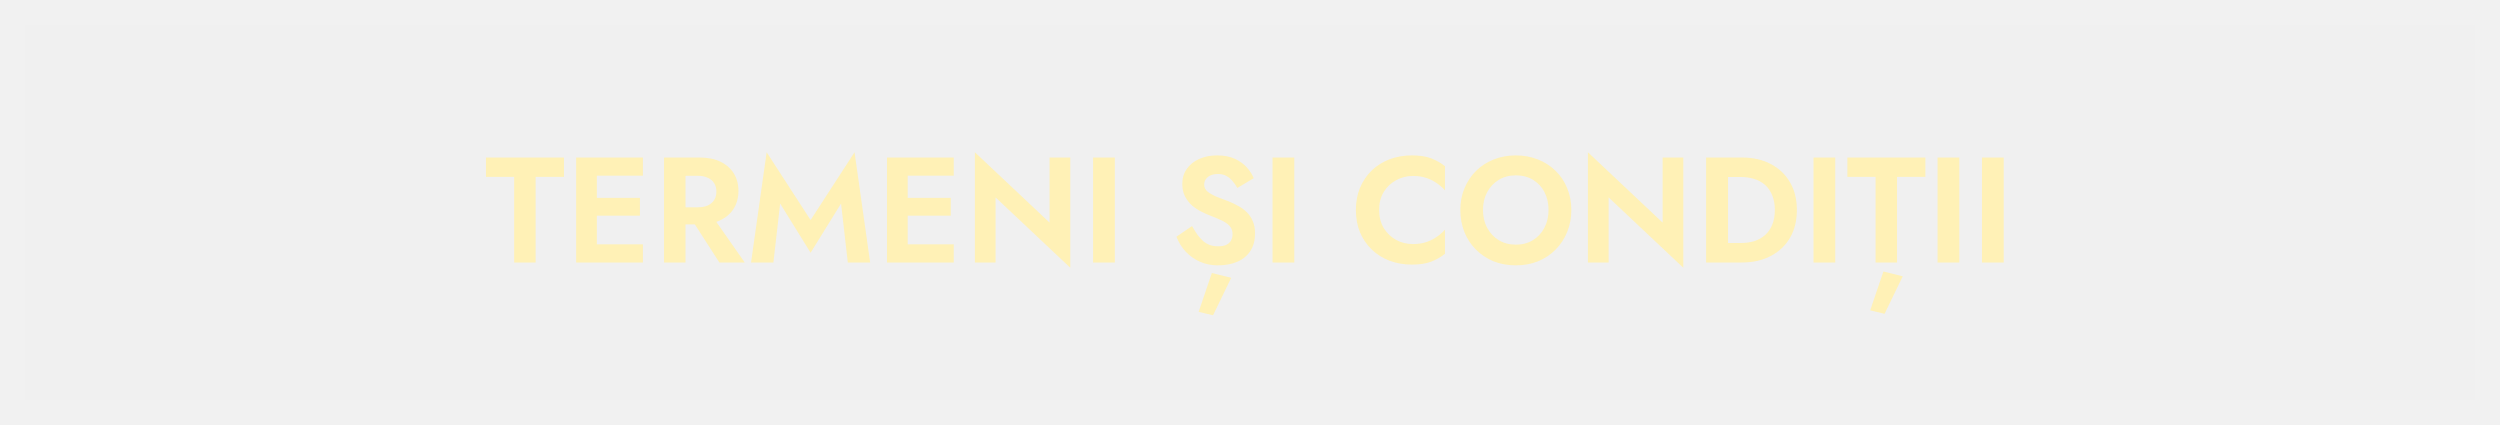
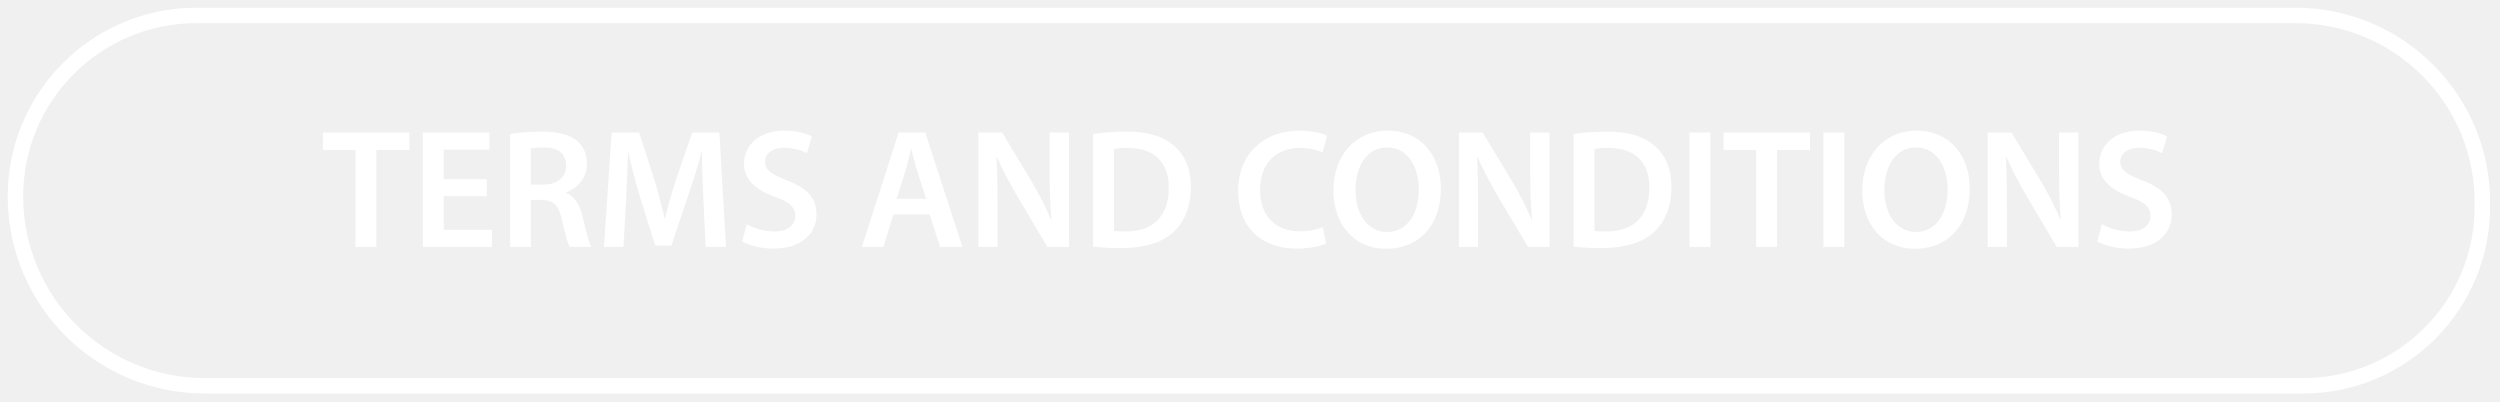
- <svg xmlns="http://www.w3.org/2000/svg" width="200" height="34" viewBox="0 0 200 34" fill="none">
-   <rect x="1" y="1" width="198" height="32" stroke="white" stroke-opacity="0.1" stroke-width="2" />
-   <path d="M38.877 14.148V12.6H45.117V14.148H42.849V21H41.133V14.148H38.877ZM47.196 21V19.548H51.432V21H47.196ZM47.196 14.052V12.6H51.432V14.052H47.196ZM47.196 17.256V15.828H51.192V17.256H47.196ZM46.092 12.6H47.748V21H46.092V12.6ZM55.031 17.088H56.843L59.579 21H57.551L55.031 17.088ZM53.123 12.6H54.839V21H53.123V12.6ZM54.167 14.064V12.6H55.943C56.607 12.6 57.171 12.712 57.635 12.936C58.099 13.16 58.455 13.472 58.703 13.872C58.951 14.272 59.075 14.74 59.075 15.276C59.075 15.804 58.951 16.272 58.703 16.68C58.455 17.08 58.099 17.392 57.635 17.616C57.171 17.84 56.607 17.952 55.943 17.952H54.167V16.584H55.835C56.139 16.584 56.399 16.536 56.615 16.44C56.839 16.336 57.011 16.192 57.131 16.008C57.251 15.816 57.311 15.588 57.311 15.324C57.311 15.06 57.251 14.836 57.131 14.652C57.011 14.46 56.839 14.316 56.615 14.22C56.399 14.116 56.139 14.064 55.835 14.064H54.167ZM62.412 16.284L61.872 21H60.084L61.332 12.18L64.848 17.604L68.364 12.18L69.612 21H67.824L67.284 16.284L64.848 20.22L62.412 16.284ZM72.063 21V19.548H76.299V21H72.063ZM72.063 14.052V12.6H76.299V14.052H72.063ZM72.063 17.256V15.828H76.059V17.256H72.063ZM70.959 12.6H72.615V21H70.959V12.6ZM83.966 12.6H85.622V21.42L79.646 15.792V21H77.99V12.18L83.966 17.808V12.6ZM87.447 12.6H89.187V21H87.447V12.6ZM95.364 18.084C95.508 18.34 95.652 18.572 95.796 18.78C95.948 18.98 96.104 19.152 96.264 19.296C96.432 19.432 96.612 19.536 96.804 19.608C97.004 19.672 97.22 19.704 97.452 19.704C97.708 19.704 97.92 19.668 98.088 19.596C98.256 19.516 98.384 19.404 98.472 19.26C98.56 19.116 98.604 18.936 98.604 18.72C98.604 18.448 98.52 18.228 98.352 18.06C98.184 17.884 97.964 17.736 97.692 17.616C97.42 17.488 97.124 17.364 96.804 17.244C96.596 17.164 96.364 17.06 96.108 16.932C95.852 16.804 95.608 16.644 95.376 16.452C95.152 16.252 94.964 16.012 94.812 15.732C94.66 15.444 94.584 15.104 94.584 14.712C94.584 14.248 94.704 13.848 94.944 13.512C95.184 13.168 95.512 12.904 95.928 12.72C96.352 12.528 96.836 12.432 97.38 12.432C97.932 12.432 98.404 12.524 98.796 12.708C99.188 12.892 99.508 13.124 99.756 13.404C100.004 13.684 100.184 13.968 100.296 14.256L98.988 15.036C98.868 14.82 98.732 14.628 98.58 14.46C98.436 14.292 98.272 14.16 98.088 14.064C97.904 13.968 97.688 13.92 97.44 13.92C97.216 13.92 97.02 13.956 96.852 14.028C96.692 14.1 96.564 14.2 96.468 14.328C96.38 14.448 96.336 14.6 96.336 14.784C96.336 15 96.428 15.184 96.612 15.336C96.796 15.48 97.036 15.616 97.332 15.744C97.628 15.864 97.944 15.984 98.28 16.104C98.544 16.208 98.804 16.332 99.06 16.476C99.316 16.612 99.544 16.78 99.744 16.98C99.952 17.18 100.112 17.42 100.224 17.7C100.344 17.972 100.404 18.296 100.404 18.672C100.404 19.208 100.284 19.668 100.044 20.052C99.804 20.436 99.46 20.728 99.012 20.928C98.564 21.128 98.028 21.228 97.404 21.228C96.908 21.228 96.44 21.132 96 20.94C95.568 20.748 95.188 20.48 94.86 20.136C94.54 19.792 94.292 19.392 94.116 18.936L95.364 18.084ZM96.948 21.84L98.496 22.224L97.044 25.224L95.892 24.948L96.948 21.84ZM101.803 12.6H103.543V21H101.803V12.6ZM110.331 16.8C110.331 17.352 110.455 17.836 110.703 18.252C110.959 18.66 111.291 18.976 111.699 19.2C112.107 19.416 112.551 19.524 113.031 19.524C113.431 19.524 113.787 19.472 114.099 19.368C114.411 19.264 114.691 19.124 114.939 18.948C115.195 18.772 115.415 18.58 115.599 18.372V20.304C115.255 20.576 114.879 20.788 114.471 20.94C114.071 21.092 113.563 21.168 112.947 21.168C112.307 21.168 111.711 21.064 111.159 20.856C110.615 20.648 110.139 20.348 109.731 19.956C109.331 19.564 109.019 19.104 108.795 18.576C108.579 18.04 108.471 17.448 108.471 16.8C108.471 16.152 108.579 15.564 108.795 15.036C109.019 14.5 109.331 14.036 109.731 13.644C110.139 13.252 110.615 12.952 111.159 12.744C111.711 12.536 112.307 12.432 112.947 12.432C113.563 12.432 114.071 12.508 114.471 12.66C114.879 12.812 115.255 13.024 115.599 13.296V15.228C115.415 15.02 115.195 14.828 114.939 14.652C114.691 14.476 114.411 14.336 114.099 14.232C113.787 14.128 113.431 14.076 113.031 14.076C112.551 14.076 112.107 14.188 111.699 14.412C111.291 14.628 110.959 14.94 110.703 15.348C110.455 15.756 110.331 16.24 110.331 16.8ZM118.639 16.8C118.639 17.336 118.751 17.812 118.975 18.228C119.199 18.644 119.507 18.972 119.899 19.212C120.291 19.452 120.747 19.572 121.267 19.572C121.787 19.572 122.243 19.452 122.635 19.212C123.027 18.972 123.331 18.644 123.547 18.228C123.771 17.812 123.883 17.336 123.883 16.8C123.883 16.264 123.775 15.788 123.559 15.372C123.343 14.956 123.039 14.628 122.647 14.388C122.255 14.148 121.795 14.028 121.267 14.028C120.747 14.028 120.291 14.148 119.899 14.388C119.507 14.628 119.199 14.956 118.975 15.372C118.751 15.788 118.639 16.264 118.639 16.8ZM116.827 16.8C116.827 16.16 116.939 15.576 117.163 15.048C117.387 14.512 117.699 14.048 118.099 13.656C118.499 13.264 118.967 12.964 119.503 12.756C120.047 12.54 120.635 12.432 121.267 12.432C121.907 12.432 122.495 12.54 123.031 12.756C123.567 12.964 124.035 13.264 124.435 13.656C124.843 14.048 125.155 14.512 125.371 15.048C125.595 15.576 125.707 16.16 125.707 16.8C125.707 17.432 125.595 18.02 125.371 18.564C125.155 19.1 124.847 19.568 124.447 19.968C124.055 20.368 123.587 20.68 123.043 20.904C122.507 21.12 121.915 21.228 121.267 21.228C120.619 21.228 120.023 21.12 119.479 20.904C118.943 20.68 118.475 20.368 118.075 19.968C117.675 19.568 117.367 19.1 117.151 18.564C116.935 18.02 116.827 17.432 116.827 16.8ZM133.009 12.6H134.665V21.42L128.689 15.792V21H127.033V12.18L133.009 17.808V12.6ZM136.49 12.6H138.242V21H136.49V12.6ZM139.346 21H137.594V19.44H139.286C139.654 19.44 140.002 19.392 140.33 19.296C140.658 19.192 140.946 19.032 141.194 18.816C141.442 18.6 141.634 18.328 141.77 18C141.914 17.664 141.986 17.264 141.986 16.8C141.986 16.336 141.914 15.94 141.77 15.612C141.634 15.276 141.442 15 141.194 14.784C140.946 14.568 140.658 14.412 140.33 14.316C140.002 14.212 139.654 14.16 139.286 14.16H137.594V12.6H139.346C140.226 12.6 140.994 12.772 141.65 13.116C142.314 13.46 142.83 13.948 143.198 14.58C143.566 15.204 143.75 15.944 143.75 16.8C143.75 17.656 143.566 18.4 143.198 19.032C142.83 19.656 142.314 20.14 141.65 20.484C140.994 20.828 140.226 21 139.346 21ZM145.08 12.6H146.82V21H145.08V12.6ZM147.791 14.148V12.6H154.031V14.148H151.763V21H150.047V14.148H147.791ZM150.671 21.72L152.219 22.104L150.767 25.104L149.615 24.828L150.671 21.72ZM155.006 12.6H156.746V21H155.006V12.6ZM158.557 12.6H160.297V21H158.557V12.6Z" fill="#FFF1B6" />
+ <svg xmlns="http://www.w3.org/2000/svg" width="162" height="26" viewBox="0 0 162 26" fill="none">
+   <path d="M23.038 16V9.719H20.926V8.586H26.525V9.719H24.391V16H23.038ZM31.546 11.611V12.711H28.752V14.889H31.876V16H27.399V8.586H31.711V9.697H28.752V11.611H31.546ZM33.06 16V8.685C33.566 8.597 34.325 8.531 35.106 8.531C36.173 8.531 36.899 8.707 37.394 9.125C37.801 9.466 38.032 9.983 38.032 10.61C38.032 11.567 37.383 12.216 36.69 12.469V12.502C37.218 12.7 37.537 13.217 37.724 13.932C37.955 14.856 38.153 15.714 38.307 16H36.91C36.8 15.78 36.624 15.175 36.415 14.251C36.206 13.283 35.854 12.975 35.084 12.953H34.402V16H33.06ZM34.402 9.62V11.963H35.205C36.118 11.963 36.69 11.479 36.69 10.742C36.69 9.928 36.118 9.554 35.238 9.554C34.809 9.554 34.534 9.587 34.402 9.62ZM45.724 16L45.581 12.975C45.538 12.018 45.483 10.863 45.493 9.862H45.461C45.218 10.764 44.91 11.765 44.581 12.7L43.502 15.912H42.458L41.468 12.744C41.181 11.798 40.917 10.786 40.719 9.862H40.697C40.664 10.83 40.62 12.007 40.566 13.019L40.401 16H39.136L39.63 8.586H41.413L42.38 11.567C42.645 12.436 42.876 13.316 43.062 14.141H43.096C43.294 13.338 43.547 12.425 43.833 11.556L44.855 8.586H46.615L47.044 16H45.724ZM48.091 15.648L48.388 14.526C48.828 14.779 49.488 14.999 50.181 14.999C51.05 14.999 51.534 14.592 51.534 13.987C51.534 13.426 51.16 13.096 50.214 12.755C48.993 12.315 48.212 11.666 48.212 10.599C48.212 9.389 49.224 8.465 50.83 8.465C51.633 8.465 52.227 8.641 52.612 8.839L52.282 9.928C52.018 9.785 51.501 9.576 50.808 9.576C49.95 9.576 49.576 10.038 49.576 10.467C49.576 11.039 50.005 11.303 50.995 11.688C52.282 12.172 52.909 12.821 52.909 13.888C52.909 15.076 52.007 16.11 50.093 16.11C49.312 16.11 48.498 15.89 48.091 15.648ZM60.242 13.899H57.888L57.25 16H55.853L58.229 8.586H59.956L62.365 16H60.913L60.242 13.899ZM58.108 12.876H60.011L59.428 11.05C59.285 10.599 59.164 10.093 59.054 9.664H59.032C58.922 10.093 58.812 10.61 58.68 11.05L58.108 12.876ZM64.639 16H63.396V8.586H64.936L66.85 11.765C67.345 12.59 67.774 13.448 68.115 14.251H68.137C68.049 13.261 68.016 12.304 68.016 11.171V8.586H69.27V16H67.873L65.937 12.744C65.464 11.93 64.969 11.017 64.606 10.181L64.573 10.192C64.628 11.149 64.639 12.128 64.639 13.349V16ZM70.829 15.978V8.685C71.423 8.586 72.182 8.531 72.985 8.531C74.371 8.531 75.328 8.817 76.01 9.389C76.725 9.972 77.165 10.852 77.165 12.117C77.165 13.437 76.714 14.427 76.01 15.065C75.273 15.736 74.096 16.077 72.655 16.077C71.863 16.077 71.269 16.033 70.829 15.978ZM72.182 9.664V14.966C72.369 14.999 72.655 14.999 72.93 14.999C74.69 15.01 75.735 14.042 75.735 12.161C75.746 10.522 74.8 9.587 73.106 9.587C72.677 9.587 72.369 9.62 72.182 9.664ZM85.709 14.713L85.928 15.78C85.609 15.945 84.906 16.11 84.014 16.11C81.66 16.11 80.231 14.636 80.231 12.381C80.231 9.939 81.924 8.465 84.191 8.465C85.082 8.465 85.719 8.652 85.995 8.795L85.698 9.873C85.346 9.719 84.862 9.587 84.246 9.587C82.739 9.587 81.65 10.533 81.65 12.315C81.65 13.943 82.606 14.988 84.234 14.988C84.784 14.988 85.356 14.878 85.709 14.713ZM89.927 8.465C92.094 8.465 93.37 10.104 93.37 12.216C93.37 14.702 91.863 16.121 89.817 16.121C87.727 16.121 86.407 14.526 86.407 12.348C86.407 10.071 87.837 8.465 89.927 8.465ZM89.894 9.554C88.552 9.554 87.837 10.797 87.837 12.326C87.837 13.833 88.596 15.032 89.894 15.032C91.203 15.032 91.94 13.822 91.94 12.271C91.94 10.874 91.247 9.554 89.894 9.554ZM95.78 16H94.537V8.586H96.077L97.991 11.765C98.486 12.59 98.915 13.448 99.256 14.251H99.278C99.19 13.261 99.157 12.304 99.157 11.171V8.586H100.411V16H99.014L97.078 12.744C96.605 11.93 96.11 11.017 95.747 10.181L95.714 10.192C95.769 11.149 95.78 12.128 95.78 13.349V16ZM101.971 15.978V8.685C102.565 8.586 103.324 8.531 104.127 8.531C105.513 8.531 106.47 8.817 107.152 9.389C107.867 9.972 108.307 10.852 108.307 12.117C108.307 13.437 107.856 14.427 107.152 15.065C106.415 15.736 105.238 16.077 103.797 16.077C103.005 16.077 102.411 16.033 101.971 15.978ZM103.324 9.664V14.966C103.511 14.999 103.797 14.999 104.072 14.999C105.832 15.01 106.877 14.042 106.877 12.161C106.888 10.522 105.942 9.587 104.248 9.587C103.819 9.587 103.511 9.62 103.324 9.664ZM109.48 8.586H110.833V16H109.48V8.586ZM113.799 16V9.719H111.687V8.586H117.286V9.719H115.152V16H113.799ZM118.159 8.586H119.512V16H118.159V8.586ZM124.195 8.465C126.362 8.465 127.638 10.104 127.638 12.216C127.638 14.702 126.131 16.121 124.085 16.121C121.995 16.121 120.675 14.526 120.675 12.348C120.675 10.071 122.105 8.465 124.195 8.465ZM124.162 9.554C122.82 9.554 122.105 10.797 122.105 12.326C122.105 13.833 122.864 15.032 124.162 15.032C125.471 15.032 126.208 13.822 126.208 12.271C126.208 10.874 125.515 9.554 124.162 9.554ZM130.048 16H128.805V8.586H130.345L132.259 11.765C132.754 12.59 133.183 13.448 133.524 14.251H133.546C133.458 13.261 133.425 12.304 133.425 11.171V8.586H134.679V16H133.282L131.346 12.744C130.873 11.93 130.378 11.017 130.015 10.181L129.982 10.192C130.037 11.149 130.048 12.128 130.048 13.349V16ZM135.909 15.648L136.206 14.526C136.646 14.779 137.306 14.999 137.999 14.999C138.868 14.999 139.352 14.592 139.352 13.987C139.352 13.426 138.978 13.096 138.032 12.755C136.811 12.315 136.03 11.666 136.03 10.599C136.03 9.389 137.042 8.465 138.648 8.465C139.451 8.465 140.045 8.641 140.43 8.839L140.1 9.928C139.836 9.785 139.319 9.576 138.626 9.576C137.768 9.576 137.394 10.038 137.394 10.467C137.394 11.039 137.823 11.303 138.813 11.688C140.1 12.172 140.727 12.821 140.727 13.888C140.727 15.076 139.825 16.11 137.911 16.11C137.13 16.11 136.316 15.89 135.909 15.648Z" fill="white" />
+   <path d="M148.749 1H12.727C6.25 1 1 6.25 1 12.727C1 19.505 6.495 25 13.273 25H149.249C155.716 25 160.936 19.716 160.857 13.25C160.936 6.508 155.492 1 148.749 1Z" stroke="white" />
</svg>
